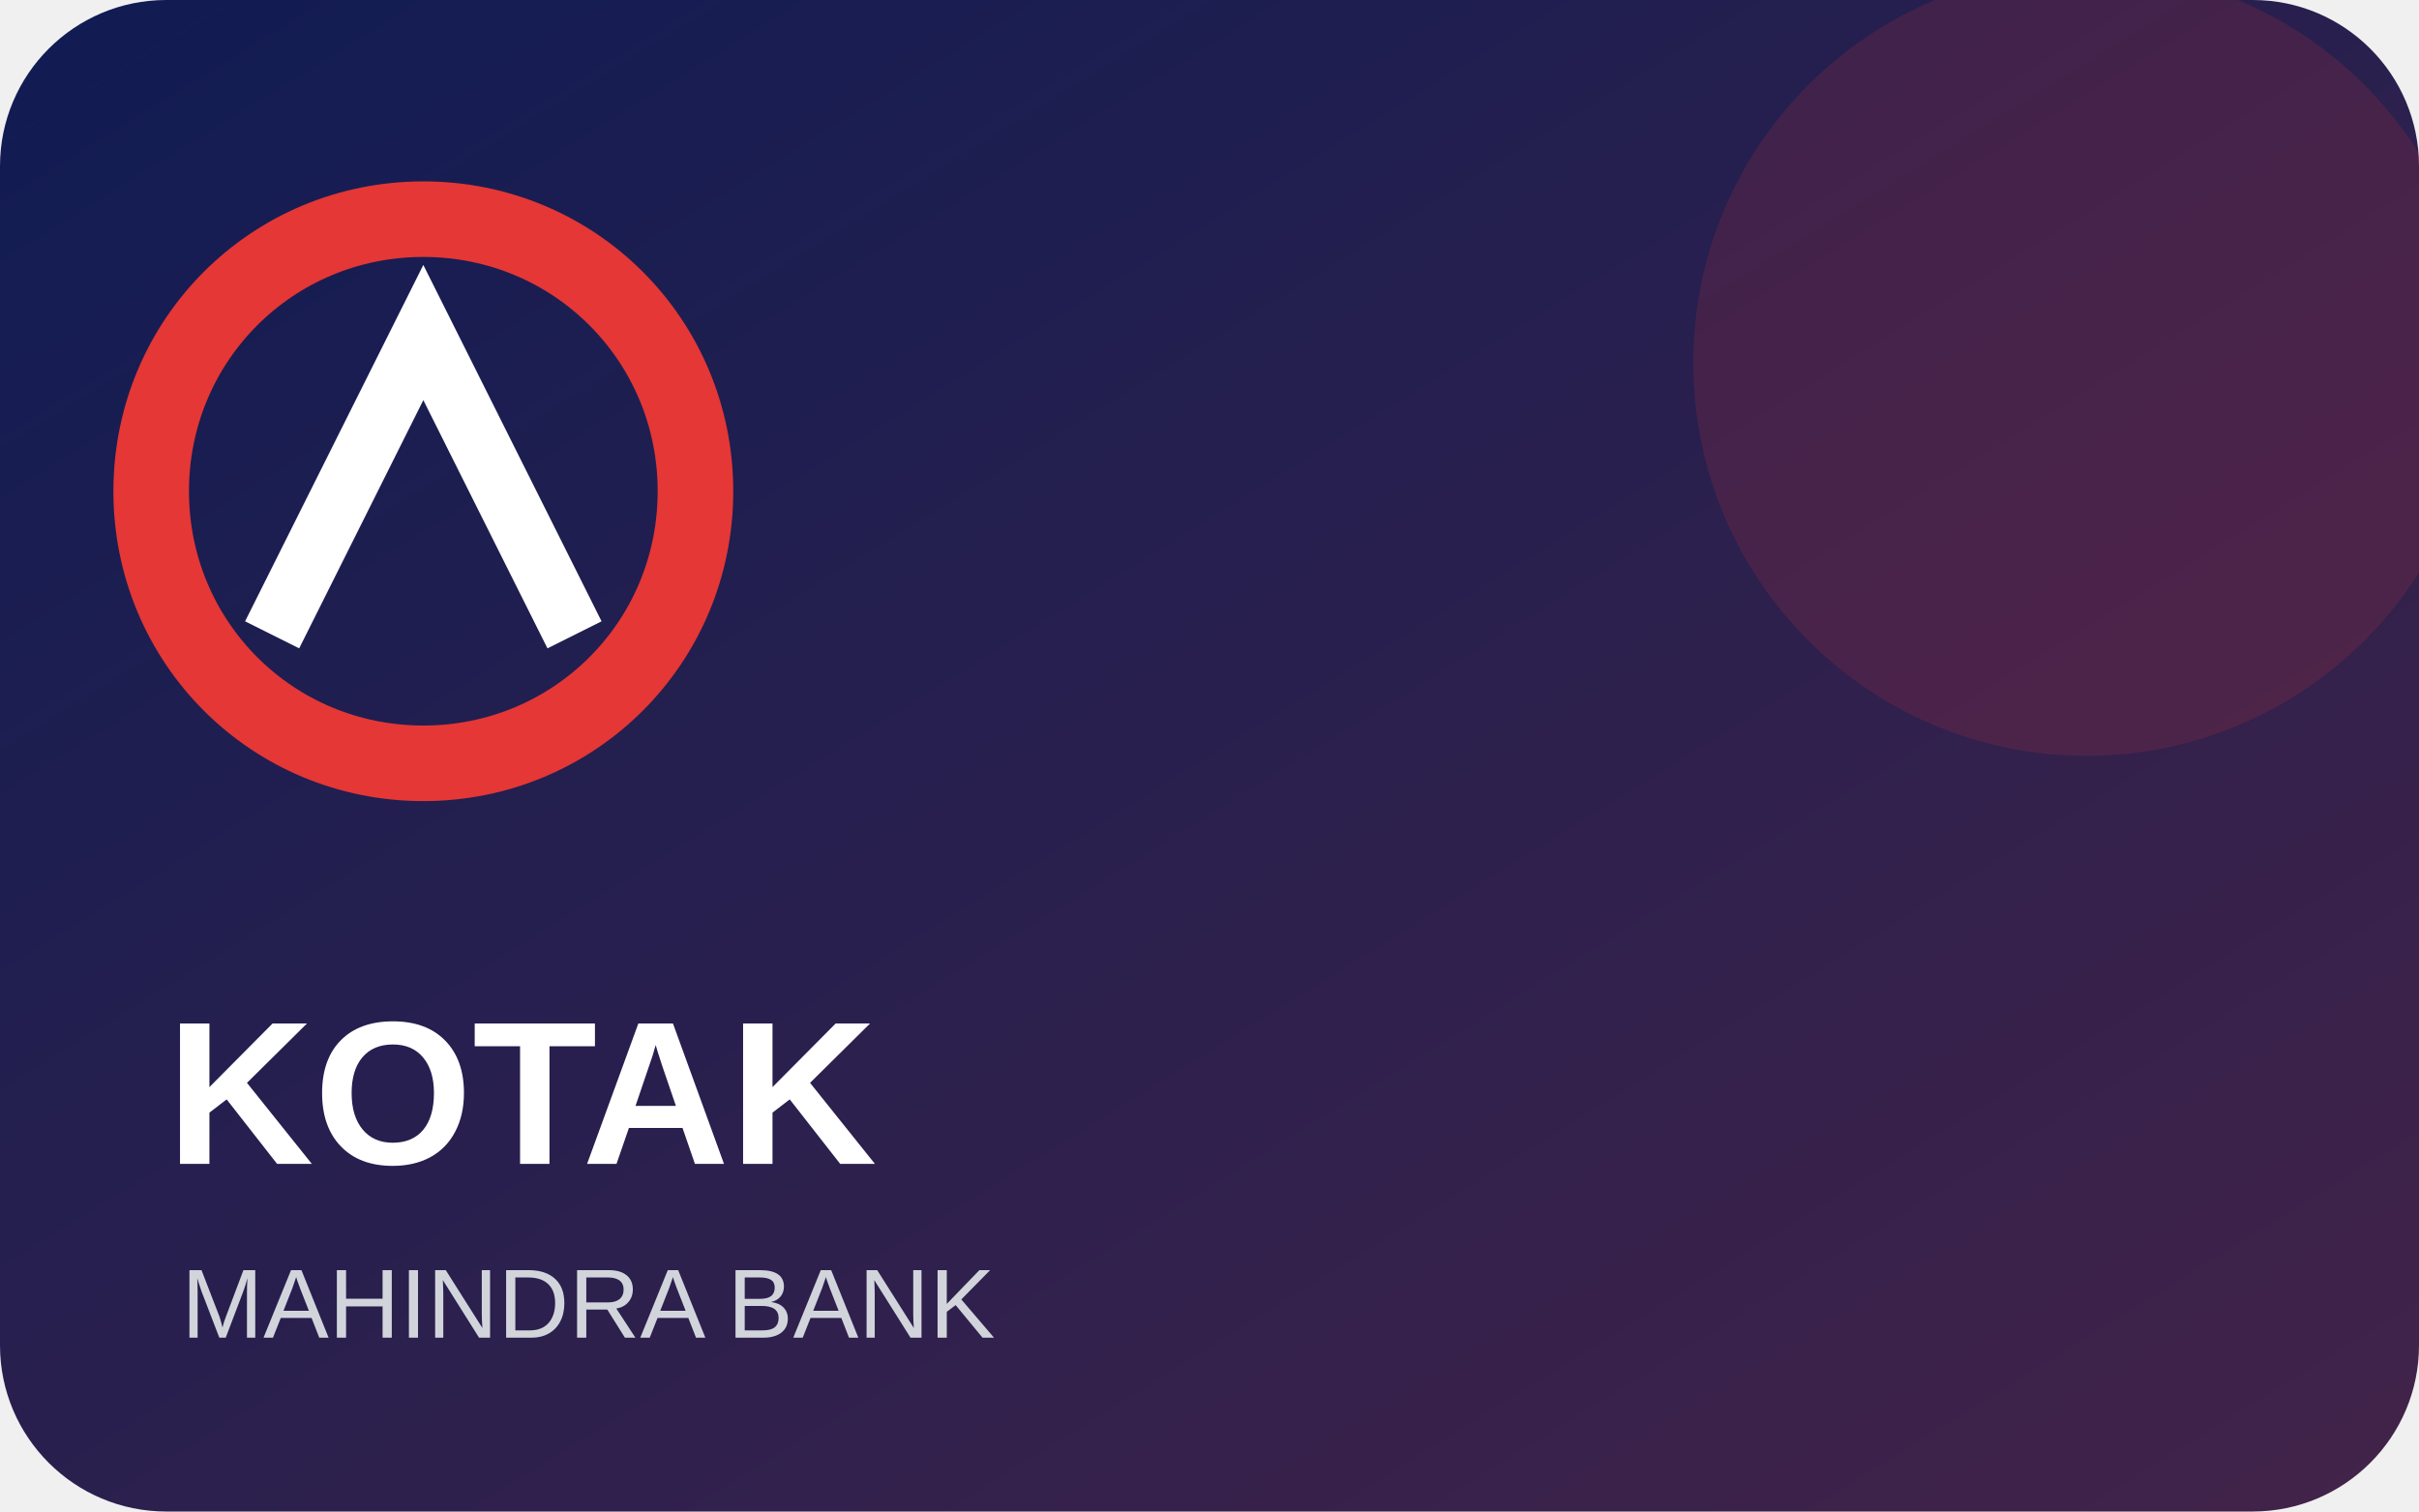
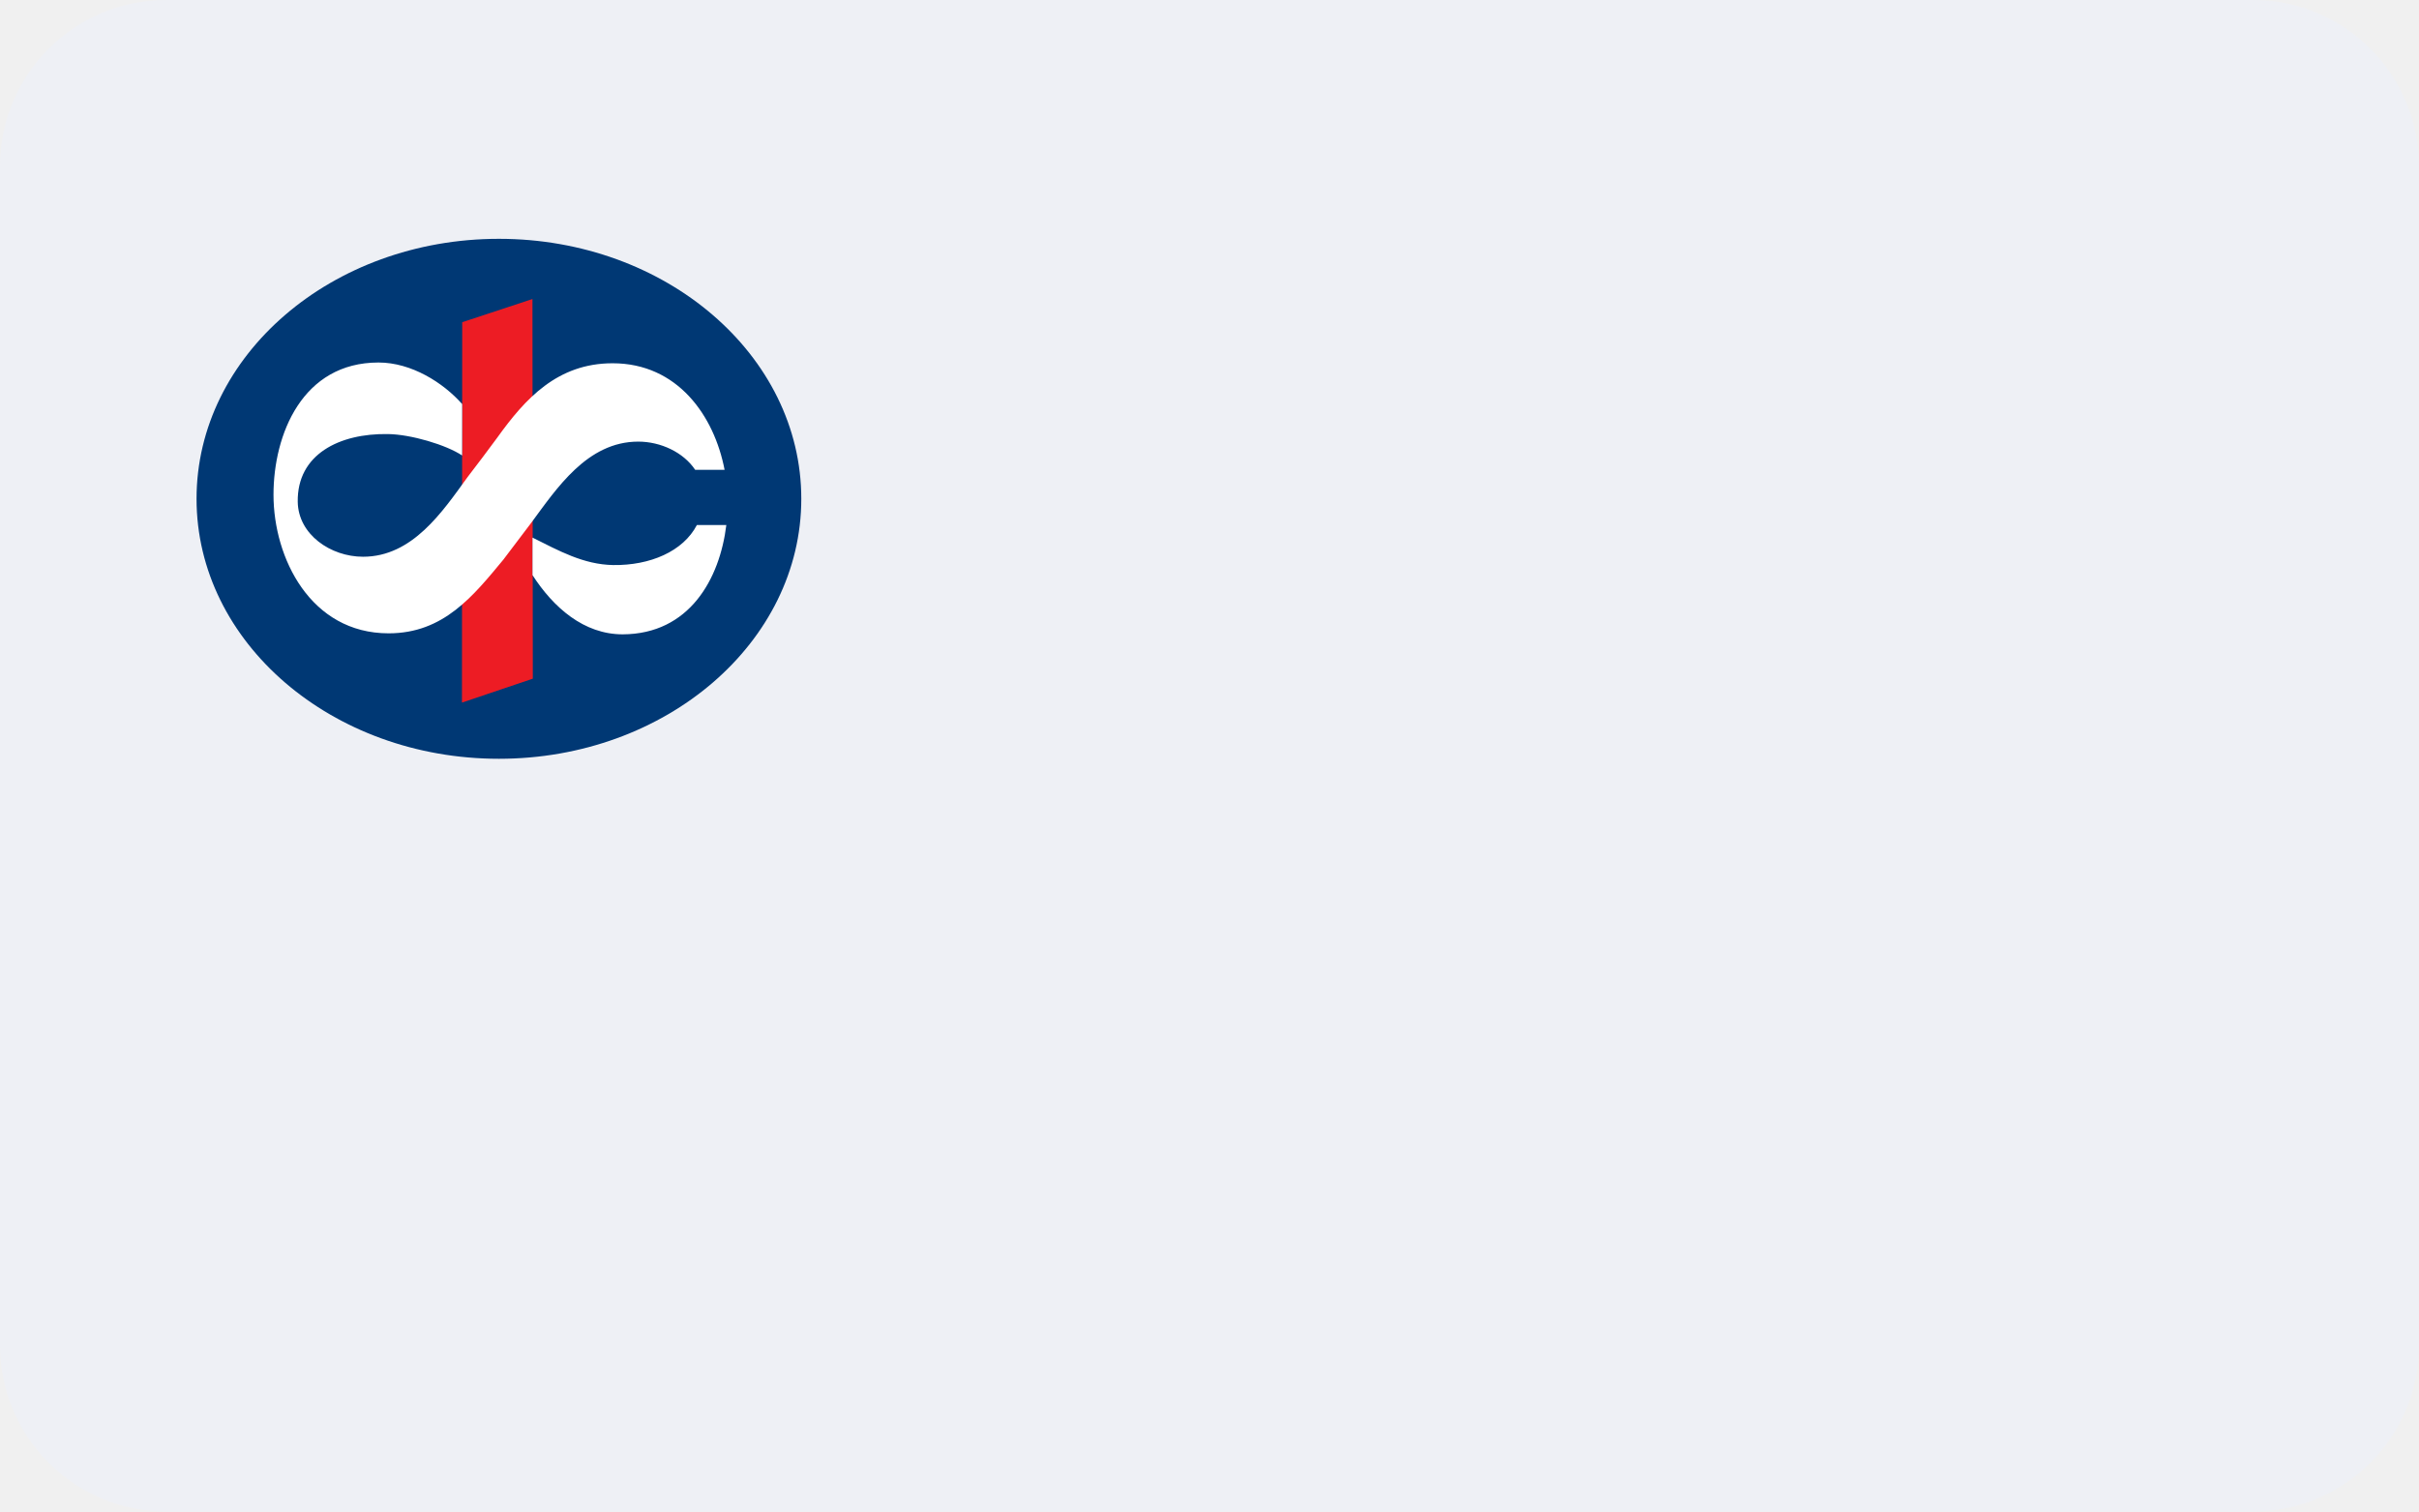
<svg xmlns="http://www.w3.org/2000/svg" viewBox="0 0 320 200">
-   <defs>
-     <linearGradient id="g" x2="1" y2="1">
-       <stop stop-color="#101c53" />
-       <stop offset="1" stop-color="#432349" />
-     </linearGradient>
-   </defs>
-   <rect width="320" height="200" rx="22" fill="url(#g)" />
-   <path d="M20 65c0-20 16-36 36-36s36 16 36 36-16 36-36 36S20 85 20 65Z" fill="none" stroke="#e43736" stroke-width="10" />
-   <path d="M36 84 56 44l20 40" fill="none" stroke="#fff" stroke-width="8" />
-   <text x="22" y="154" fill="#fff" font-family="Arial,sans-serif" font-size="27" font-weight="700">KOTAK</text>
-   <text x="24" y="177" fill="#d1d5db" font-family="Arial,sans-serif" font-size="13">MAHINDRA BANK</text>
-   <circle cx="276" cy="48" r="52" fill="#e43736" fill-opacity=".15" />
+   <rect width="320" height="200" rx="22" fill="#eef0f5" />
+   <svg x="26" y="26" width="80" height="80" viewBox="0 0 24 24">
+     <defs />
+     <g transform="translate(-20,-2612)">
+       <path fill-rule="evenodd" clip-rule="evenodd" d="M20 2624C20 2618.3 25.372 2613.68 32 2613.68C38.628 2613.68 44 2618.3 44 2624C44 2629.7 38.628 2634.32 32 2634.32C25.373 2634.32 20 2629.7 20 2624Z" fill="#003874" />
+       <path fill-rule="evenodd" clip-rule="evenodd" d="M30.543 2616.99L33.331 2616.07L33.345 2631.14L30.533 2632.09L30.543 2616.99Z" fill="#ED1C24" />
+       <path d="M41.025 2625.04C40.763 2627.19 39.554 2629.37 36.913 2629.38C35.371 2629.38 34.167 2628.32 33.333 2627.03V2625.54C34.377 2626.06 35.352 2626.61 36.536 2626.63C37.994 2626.65 39.312 2626.09 39.857 2625.04H41.025L41.025 2625.04ZM32.197 2626.39C30.986 2627.85 29.815 2629.34 27.622 2629.34C24.524 2629.34 23.054 2626.35 23.054 2623.84C23.054 2621.44 24.203 2618.59 27.221 2618.59C28.53 2618.59 29.79 2619.39 30.541 2620.24L30.539 2622.28C29.912 2621.86 28.506 2621.44 27.588 2621.43C25.674 2621.4 23.987 2622.23 24.016 2624.12C24.036 2625.42 25.325 2626.3 26.607 2626.3C28.57 2626.3 29.76 2624.51 30.754 2623.14C31.153 2622.62 31.547 2622.1 31.936 2621.57C33.041 2620.03 34.318 2618.62 36.512 2618.62C39.096 2618.62 40.546 2620.71 40.956 2622.85H39.789C39.32 2622.15 38.417 2621.73 37.529 2621.73C35.498 2621.73 34.286 2623.6 33.27 2624.97L32.195 2626.39" fill="white" />
+     </g>
+   </svg>
</svg>
